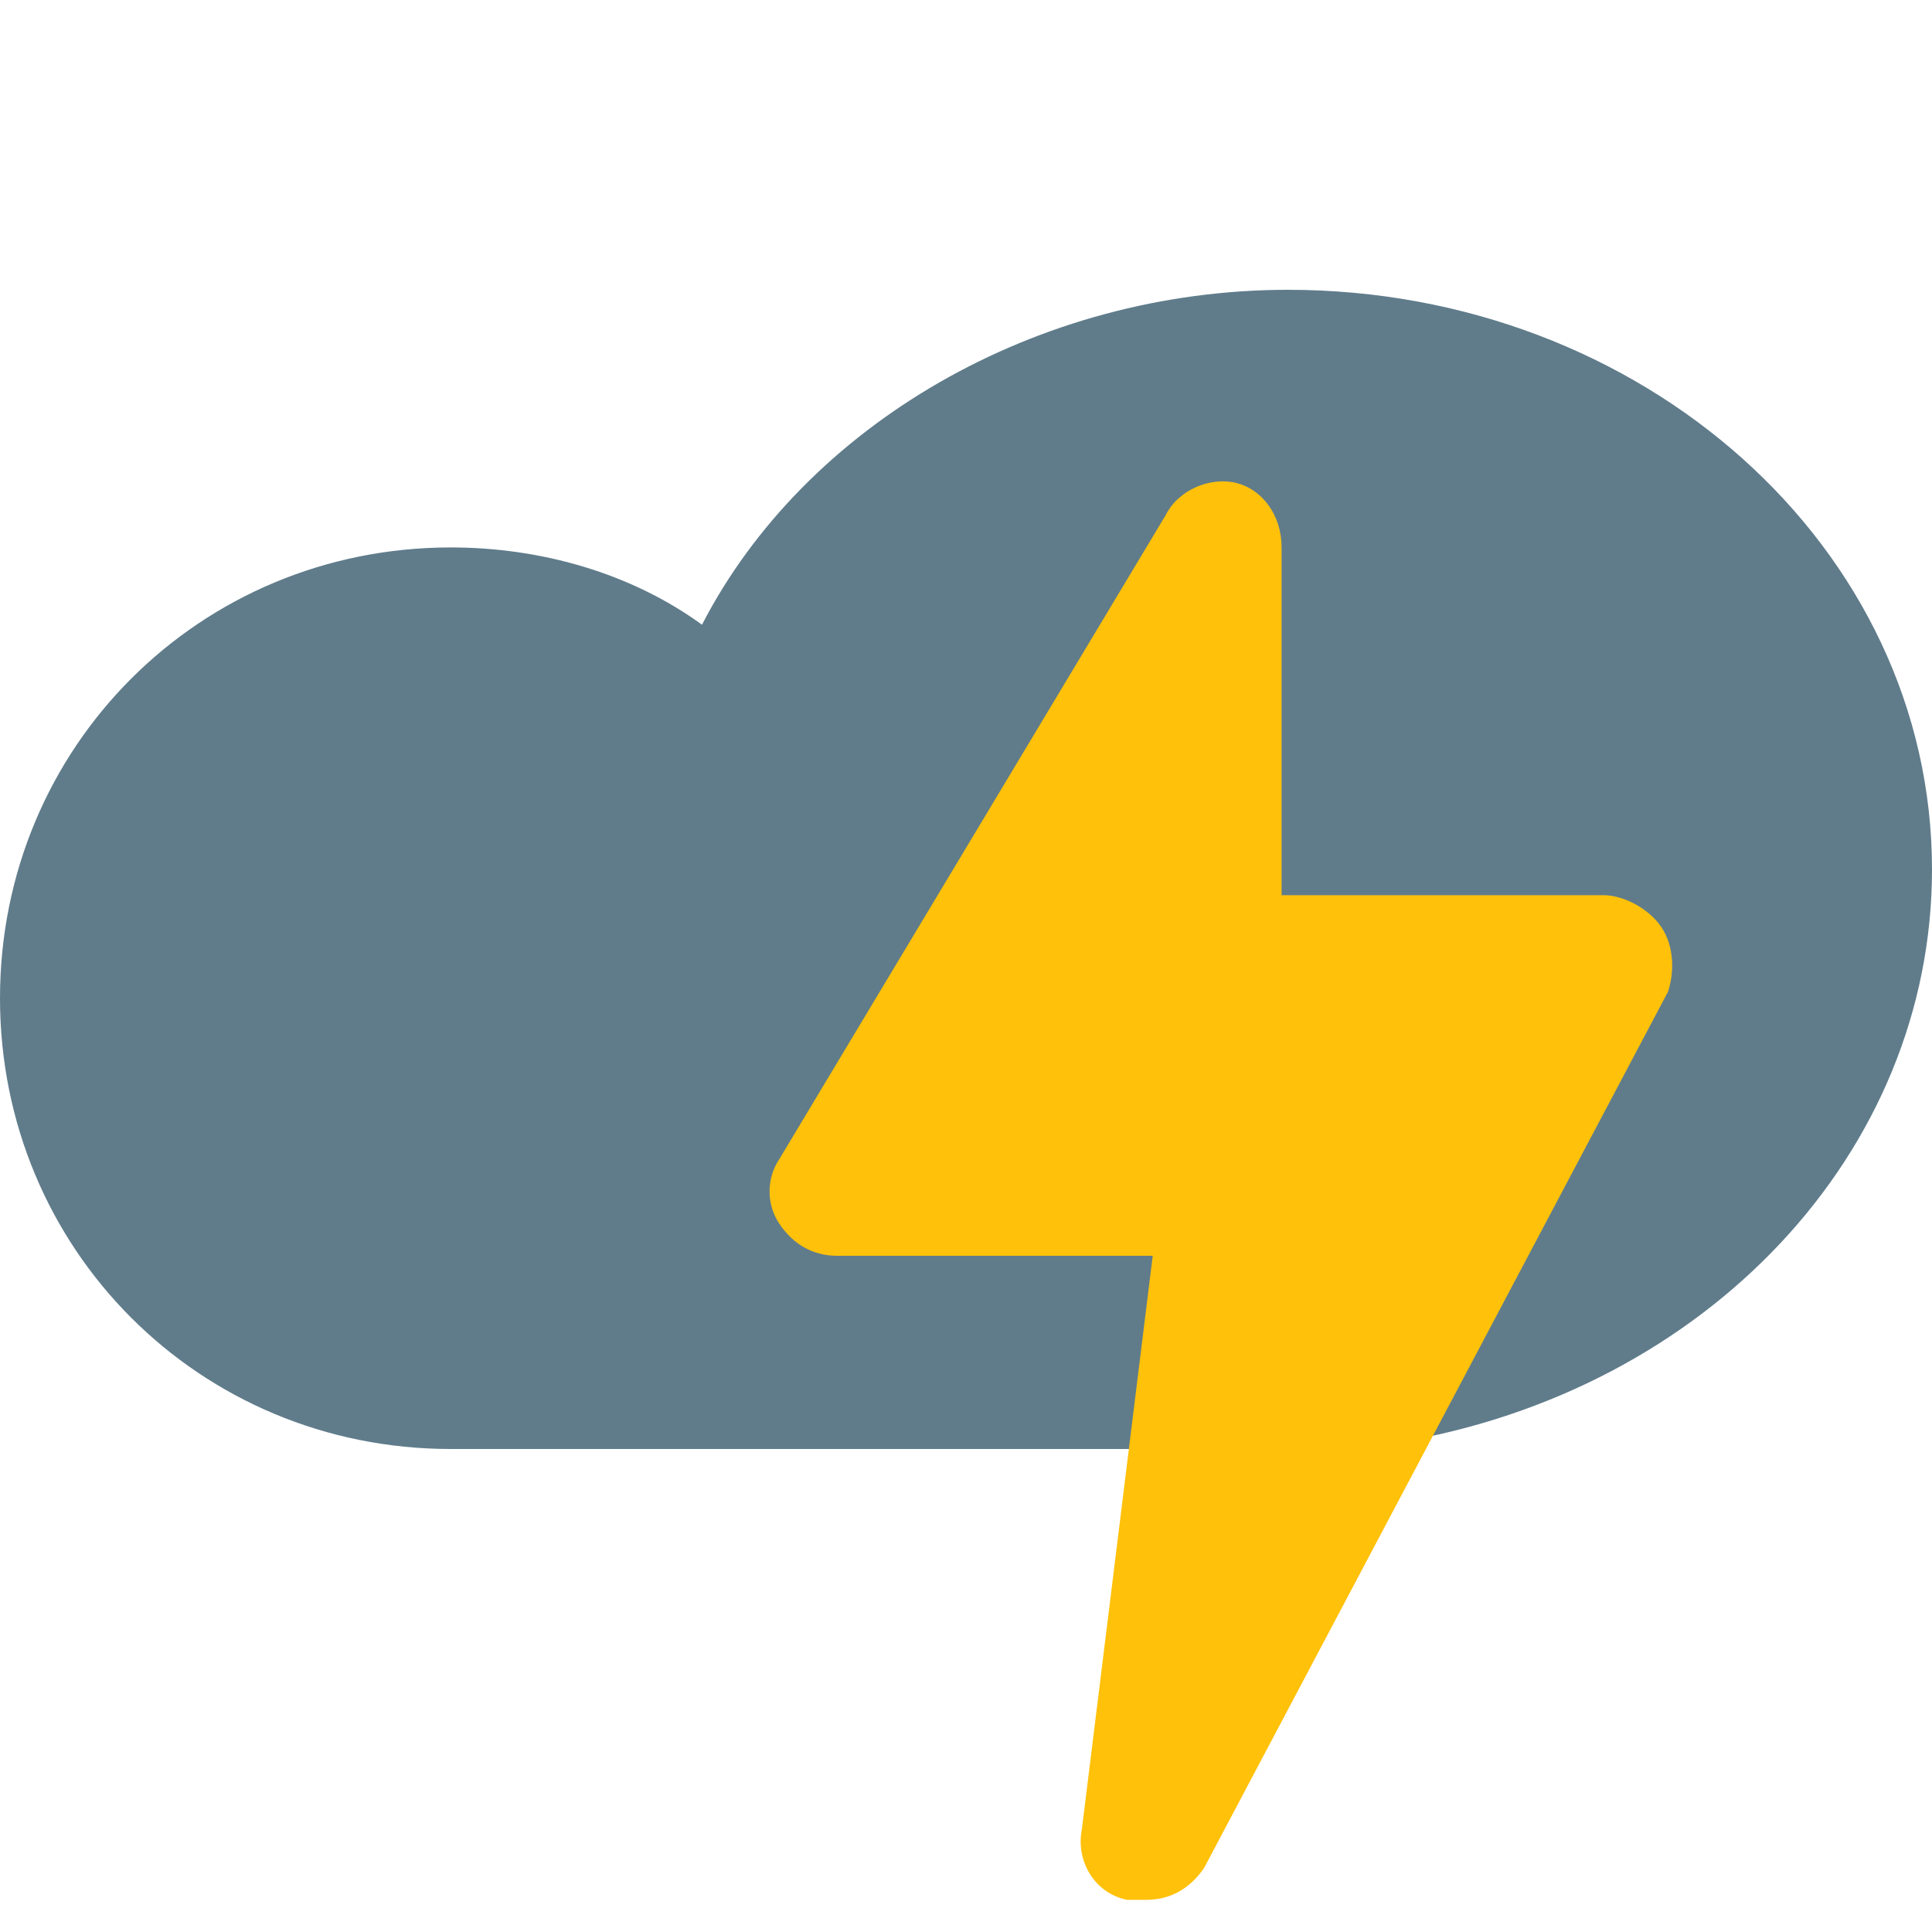
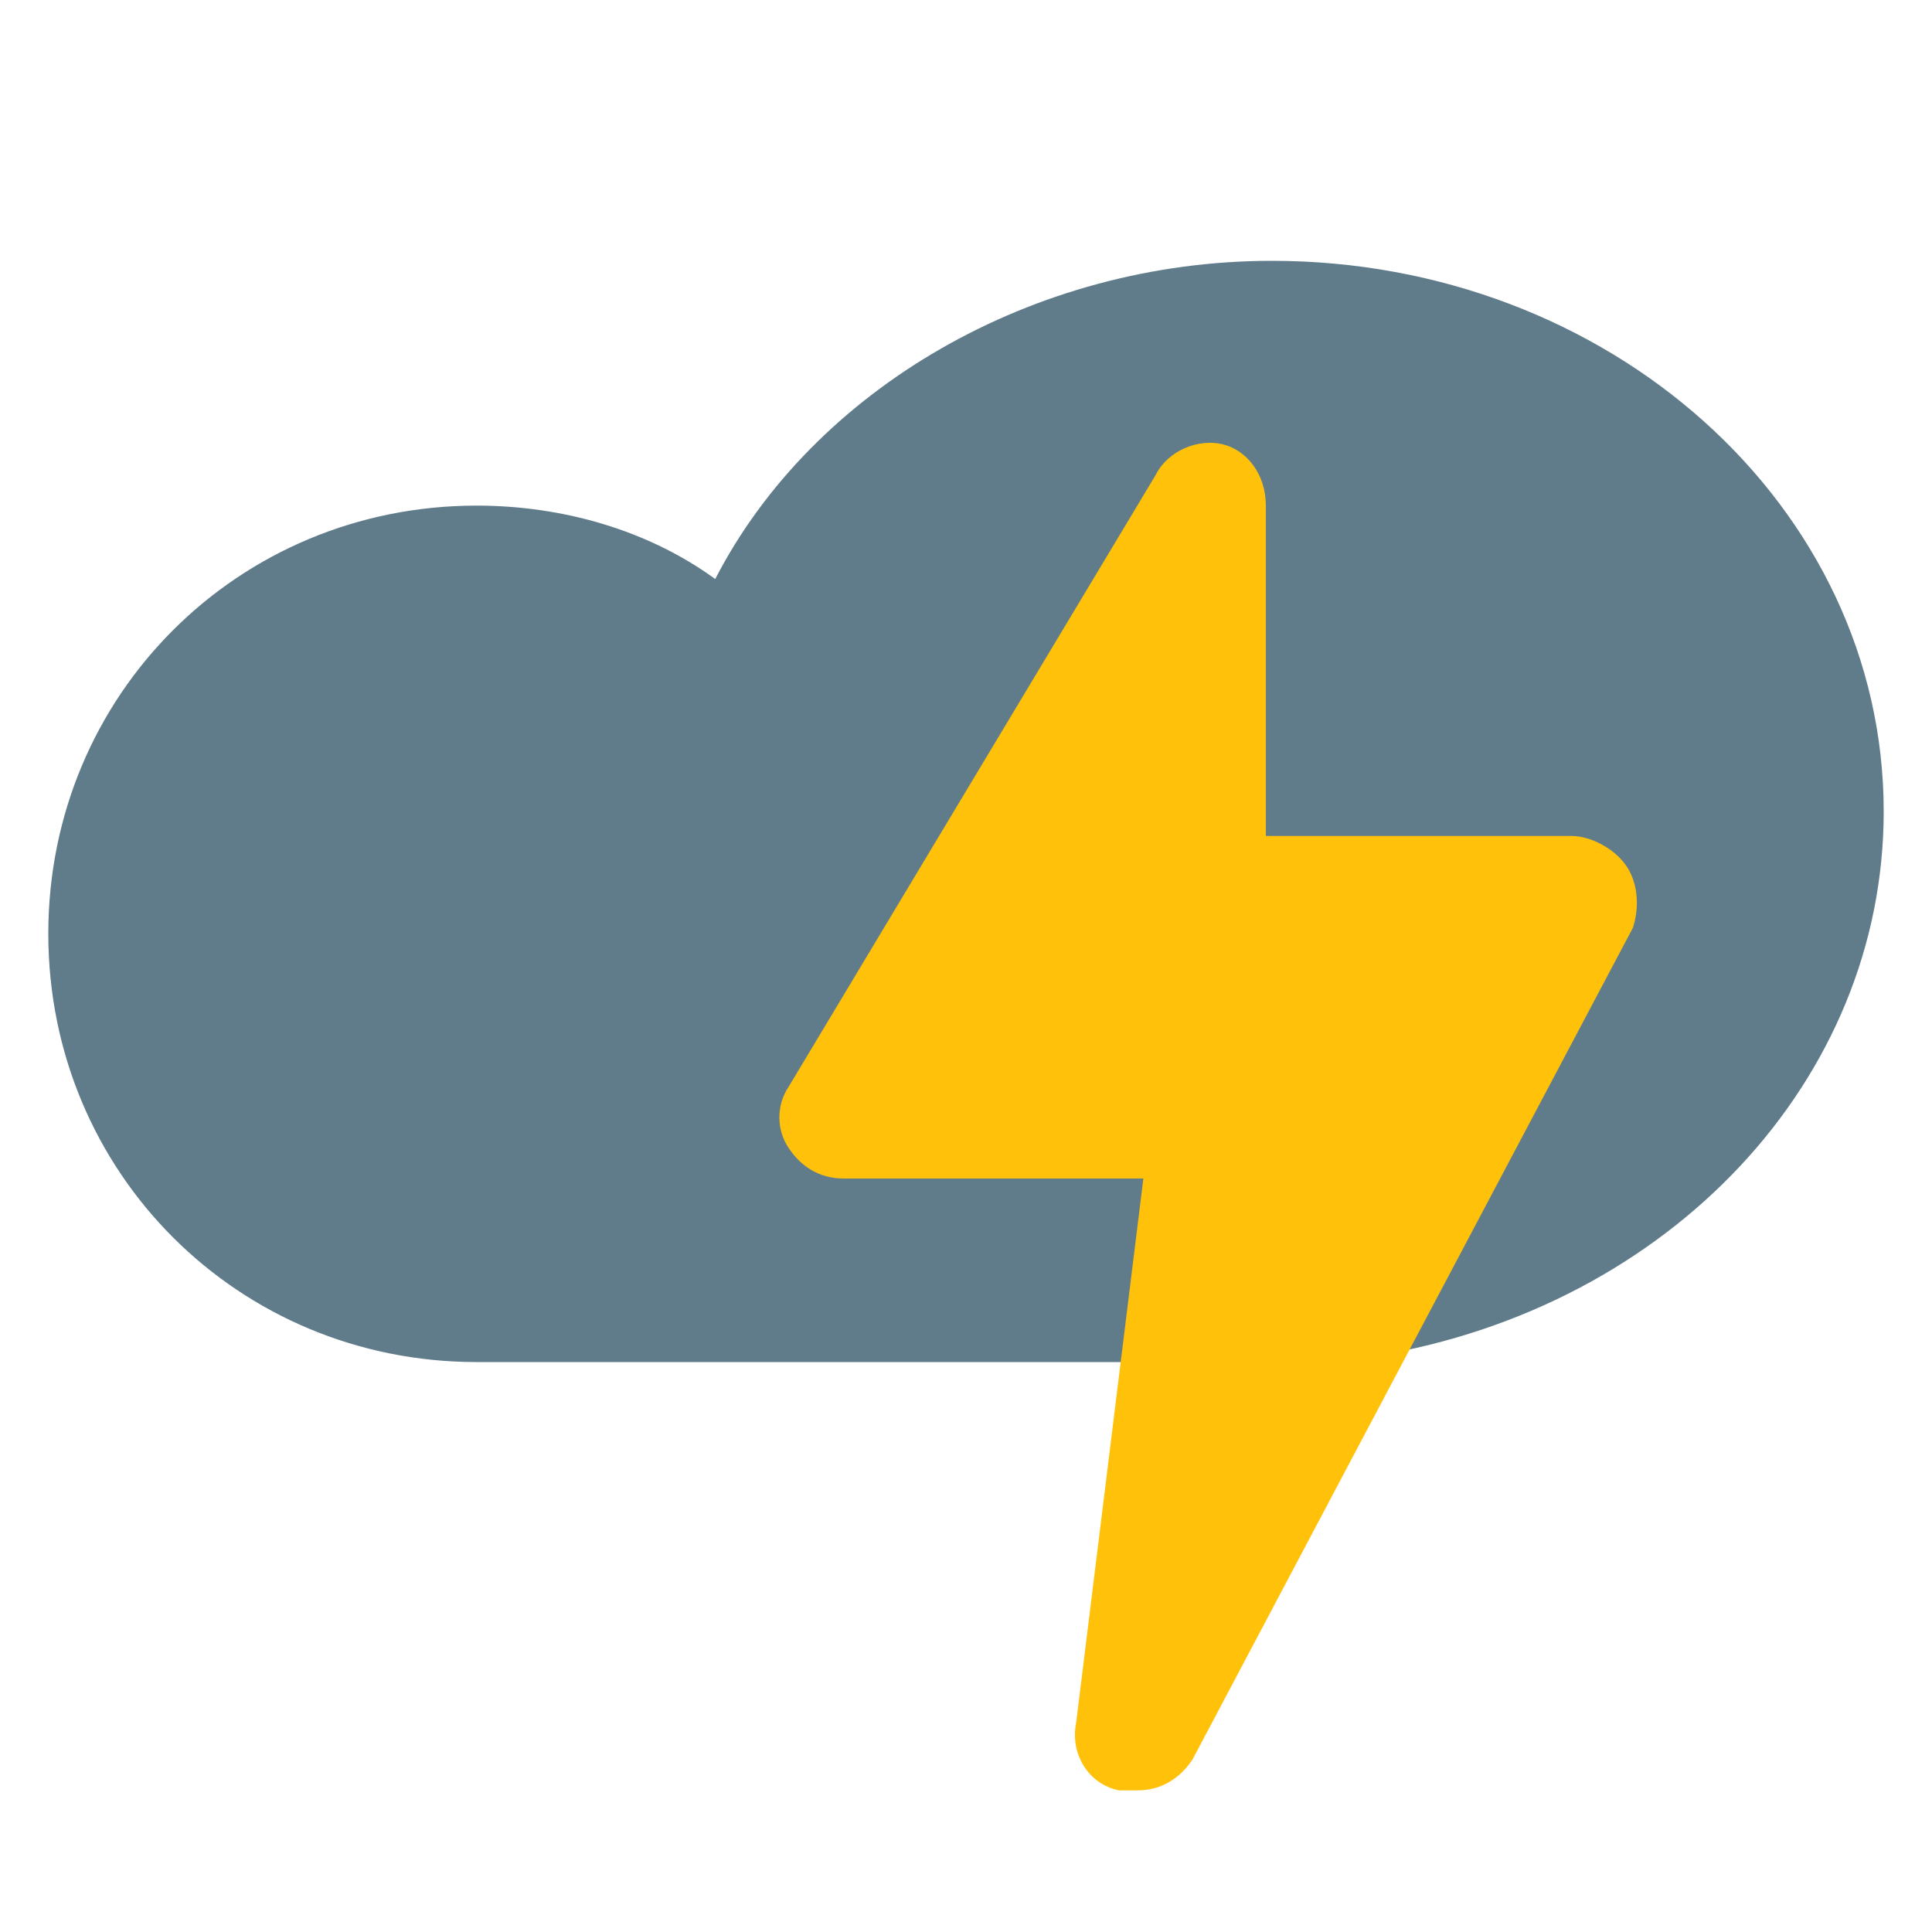
<svg xmlns="http://www.w3.org/2000/svg" viewBox="0 0 20 20" width="20" height="20">
-   <path d="M 20 9 C 20 11.933 17.667 14.4 14.467 14.933 C 14.467 14.933 14.4 14.933 14.4 14.933 L 12.467 15 L 4.667 15 C 2.067 15 0 12.933 0 10.333 C 0 7.733 2.067 5.667 4.667 5.667 C 5.6 5.667 6.533 5.933 7.267 6.467 C 8.333 4.4 10.733 3 13.333 3 C 17 3 20 5.667 20 9 Z" fill="#607C8B" />
-   <path d="M 17.267 10.267 L 12.467 19.333 C 12.333 19.533 12.133 19.667 11.867 19.667 C 11.8 19.667 11.733 19.667 11.667 19.667 C 11.333 19.6 11.133 19.267 11.2 18.933 L 11.933 13 L 8.667 13 C 8.4 13 8.2 12.867 8.067 12.667 C 7.933 12.467 7.933 12.2 8.067 12 L 12.067 5.333 C 12.2 5.067 12.533 4.933 12.8 5 C 13.067 5.067 13.267 5.333 13.267 5.667 L 13.267 9.267 L 16.6 9.267 C 16.8 9.267 17.067 9.4 17.2 9.6 C 17.333 9.8 17.333 10.067 17.267 10.267 Z" fill="#FFC10A" />
+   <path d="M 19.5 8.4 C 19.5 11.186 17.284 13.53 14.244 14.036 C 14.244 14.036 14.18 14.036 14.18 14.036 L 12.344 14.1 L 4.934 14.1 C 2.464 14.1 0.5 12.136 0.5 9.666 C 0.5 7.196 2.464 5.234 4.934 5.234 C 5.82 5.234 6.706 5.486 7.404 5.994 C 8.416 4.03 10.696 2.7 13.166 2.7 C 16.65 2.7 19.5 5.234 19.5 8.4 Z" fill="#607C8B" />
+   <path d="M 16.904 9.604 L 12.344 18.216 C 12.216 18.406 12.026 18.534 11.774 18.534 C 11.71 18.534 11.646 18.534 11.584 18.534 C 11.266 18.47 11.076 18.154 11.14 17.836 L 11.836 12.2 L 8.734 12.2 C 8.48 12.2 8.29 12.074 8.164 11.884 C 8.036 11.694 8.036 11.44 8.164 11.25 L 11.964 4.916 C 12.09 4.664 12.406 4.536 12.66 4.6 C 12.914 4.664 13.104 4.916 13.104 5.234 L 13.104 8.654 L 16.27 8.654 C 16.46 8.654 16.714 8.78 16.84 8.97 C 16.966 9.16 16.966 9.414 16.904 9.604 Z" fill="#FFC10A" />
</svg>
